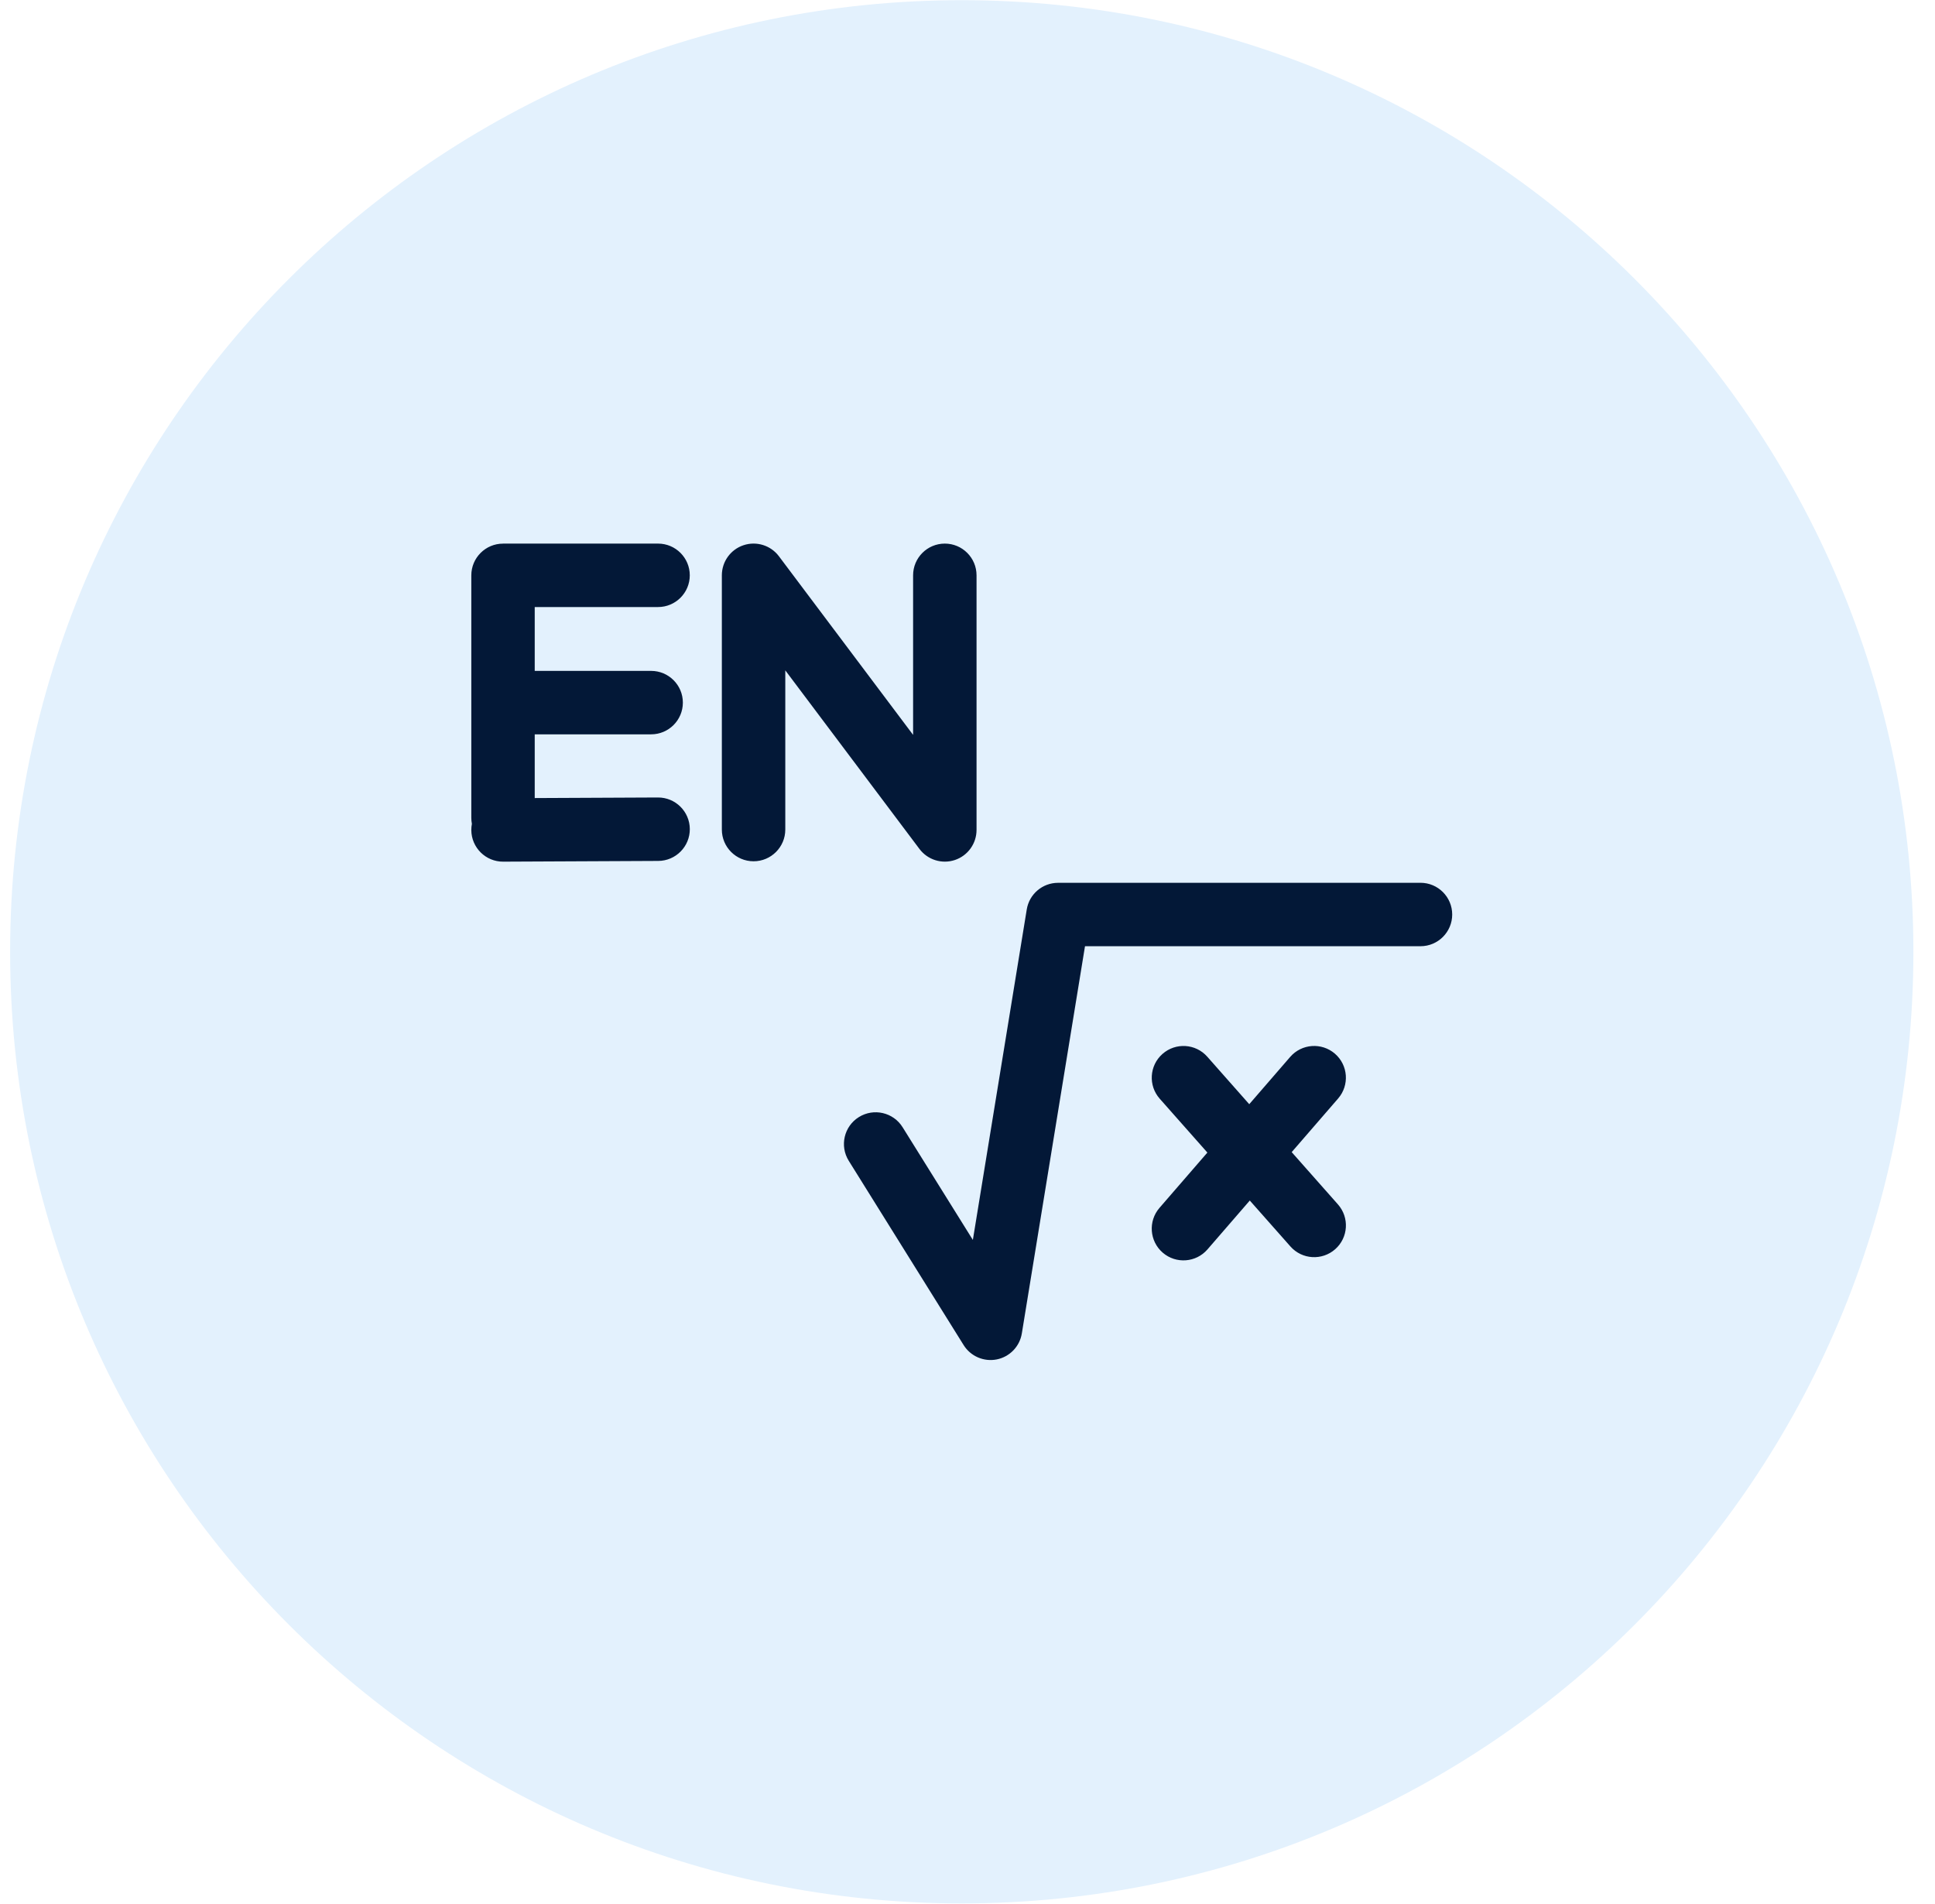
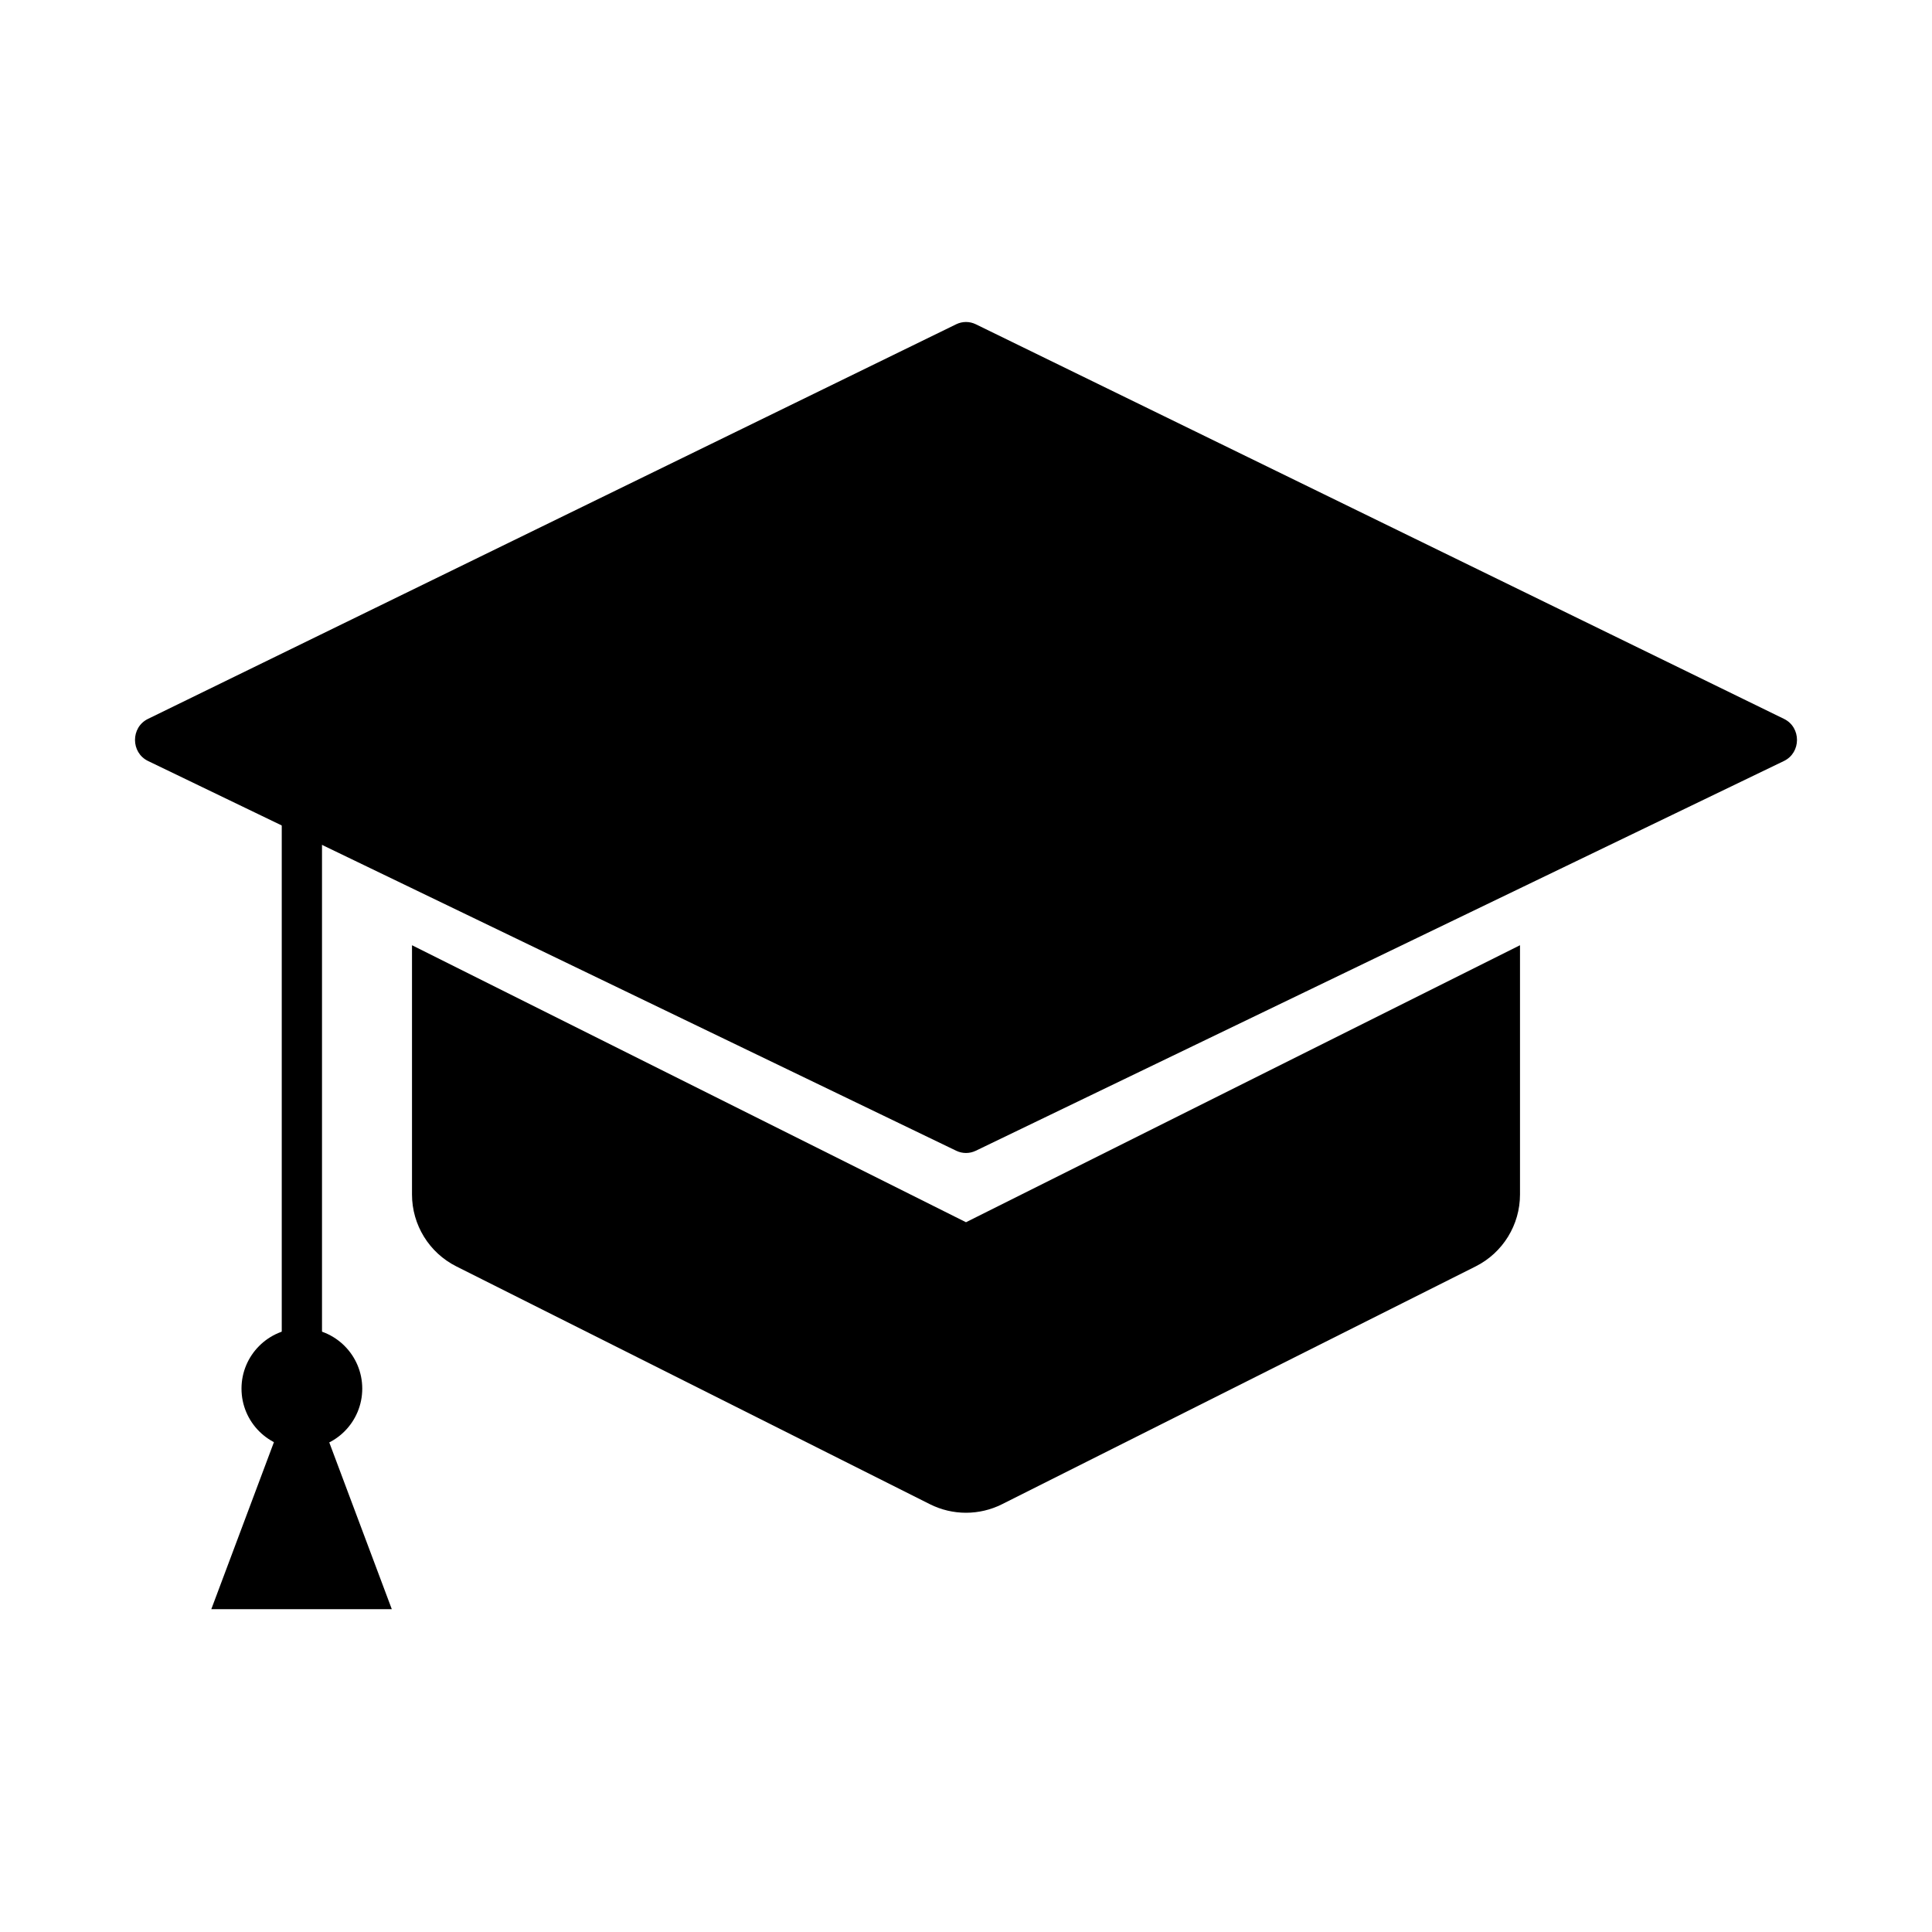
- <svg xmlns="http://www.w3.org/2000/svg" fill="none" height="60" viewBox="0 0 61 60" width="61">
-   <rect fill="#e3f1fd" height="60" rx="30" width="60" x=".319" y=".006" />
-   <path clip-rule="evenodd" d="m24.555 17.536c-.258-.344-.708-.484-1.116-.348-.408.136-.683.518-.683.949v8.015c0 .552.448 1 1 1s1-.448 1-1v-5.019l4.23 5.631c.259.344.708.484 1.116.348.408-.136.683-.518.683-.949v-8.026c0-.552-.448-1-1-1s-1 .448-1 1v5.03zm-8.698-.399h4.888c.552 0 1 .448 1 1s-.448 1-1 1h-3.888v2.013h3.67c.552 0 1 .448 1 1s-.448 1-1 1h-3.67v2.009l3.884-.018c.552-.003 1.002.443 1.005.995.003.552-.443 1.002-.995 1.005l-4.888.023c-.552.003-1.002-.443-1.005-.995-0-.067.006-.133.018-.197-.012-.062-.018-.126-.018-.192v-3.629-4.013c0-.552.448-1 1-1zm17.498 10.694c-.49 0-.908.355-.987.839l-1.699 10.419-2.215-3.553c-.292-.469-.909-.612-1.378-.32-.469.292-.612.909-.32 1.378l3.622 5.81c.22.353.637.533 1.045.452.408-.082.723-.408.79-.82l1.991-12.206h10.576c.552 0 1-.448 1-1 0-.552-.448-1-1-1zm4.703 5.481c-.366-.414-.998-.452-1.412-.086-.414.366-.452.998-.086 1.411l1.502 1.698-1.51 1.744c-.361.417-.316 1.049.102 1.411.417.361 1.049.316 1.411-.102l1.334-1.541 1.281 1.448c.366.414.998.452 1.412.086.414-.366.452-.998.086-1.412l-1.458-1.648 1.465-1.692c.361-.418.316-1.049-.102-1.411-.418-.361-1.049-.316-1.411.102l-1.29 1.49z" fill="#031837" fill-rule="evenodd" />
+ <svg xmlns="http://www.w3.org/2000/svg" viewBox="0 0 48 48" fill="none">
+   <path d="M37.764 23.484V29.677C37.764 30.433 37.337 31.125 36.661 31.464L24.897 37.371C24.333 37.655 23.667 37.655 23.102 37.371L11.339 31.464C10.663 31.125 10.236 30.433 10.236 29.677V23.484L24 30.366L37.764 23.484Z" fill="currentColor" />
+   <path d="M8 19H7V34H8V19Z" fill="currentColor" />
+   <path d="M7.492 34L9.734 39.979H5.25L7.492 34V34Z" fill="currentColor" />
+   <path d="M23.757 8.056C23.911 7.981 24.089 7.981 24.243 8.056L44.324 17.861C44.754 18.071 44.753 18.699 44.321 18.907L24.241 28.591C24.088 28.664 23.912 28.664 23.759 28.591L3.679 18.907C3.247 18.699 3.246 18.071 3.676 17.861L23.757 8.056Z" fill="currentColor" />
+   <path d="M24 20.043C24.792 20.043 25.434 19.401 25.434 18.61C25.434 17.818 24.792 17.176 24 17.176C23.208 17.176 22.566 17.818 22.566 18.61C22.566 19.401 23.208 20.043 24 20.043Z" />
+   <circle cx="7.5" cy="34.5" r="1.5" fill="currentColor" />
</svg>
